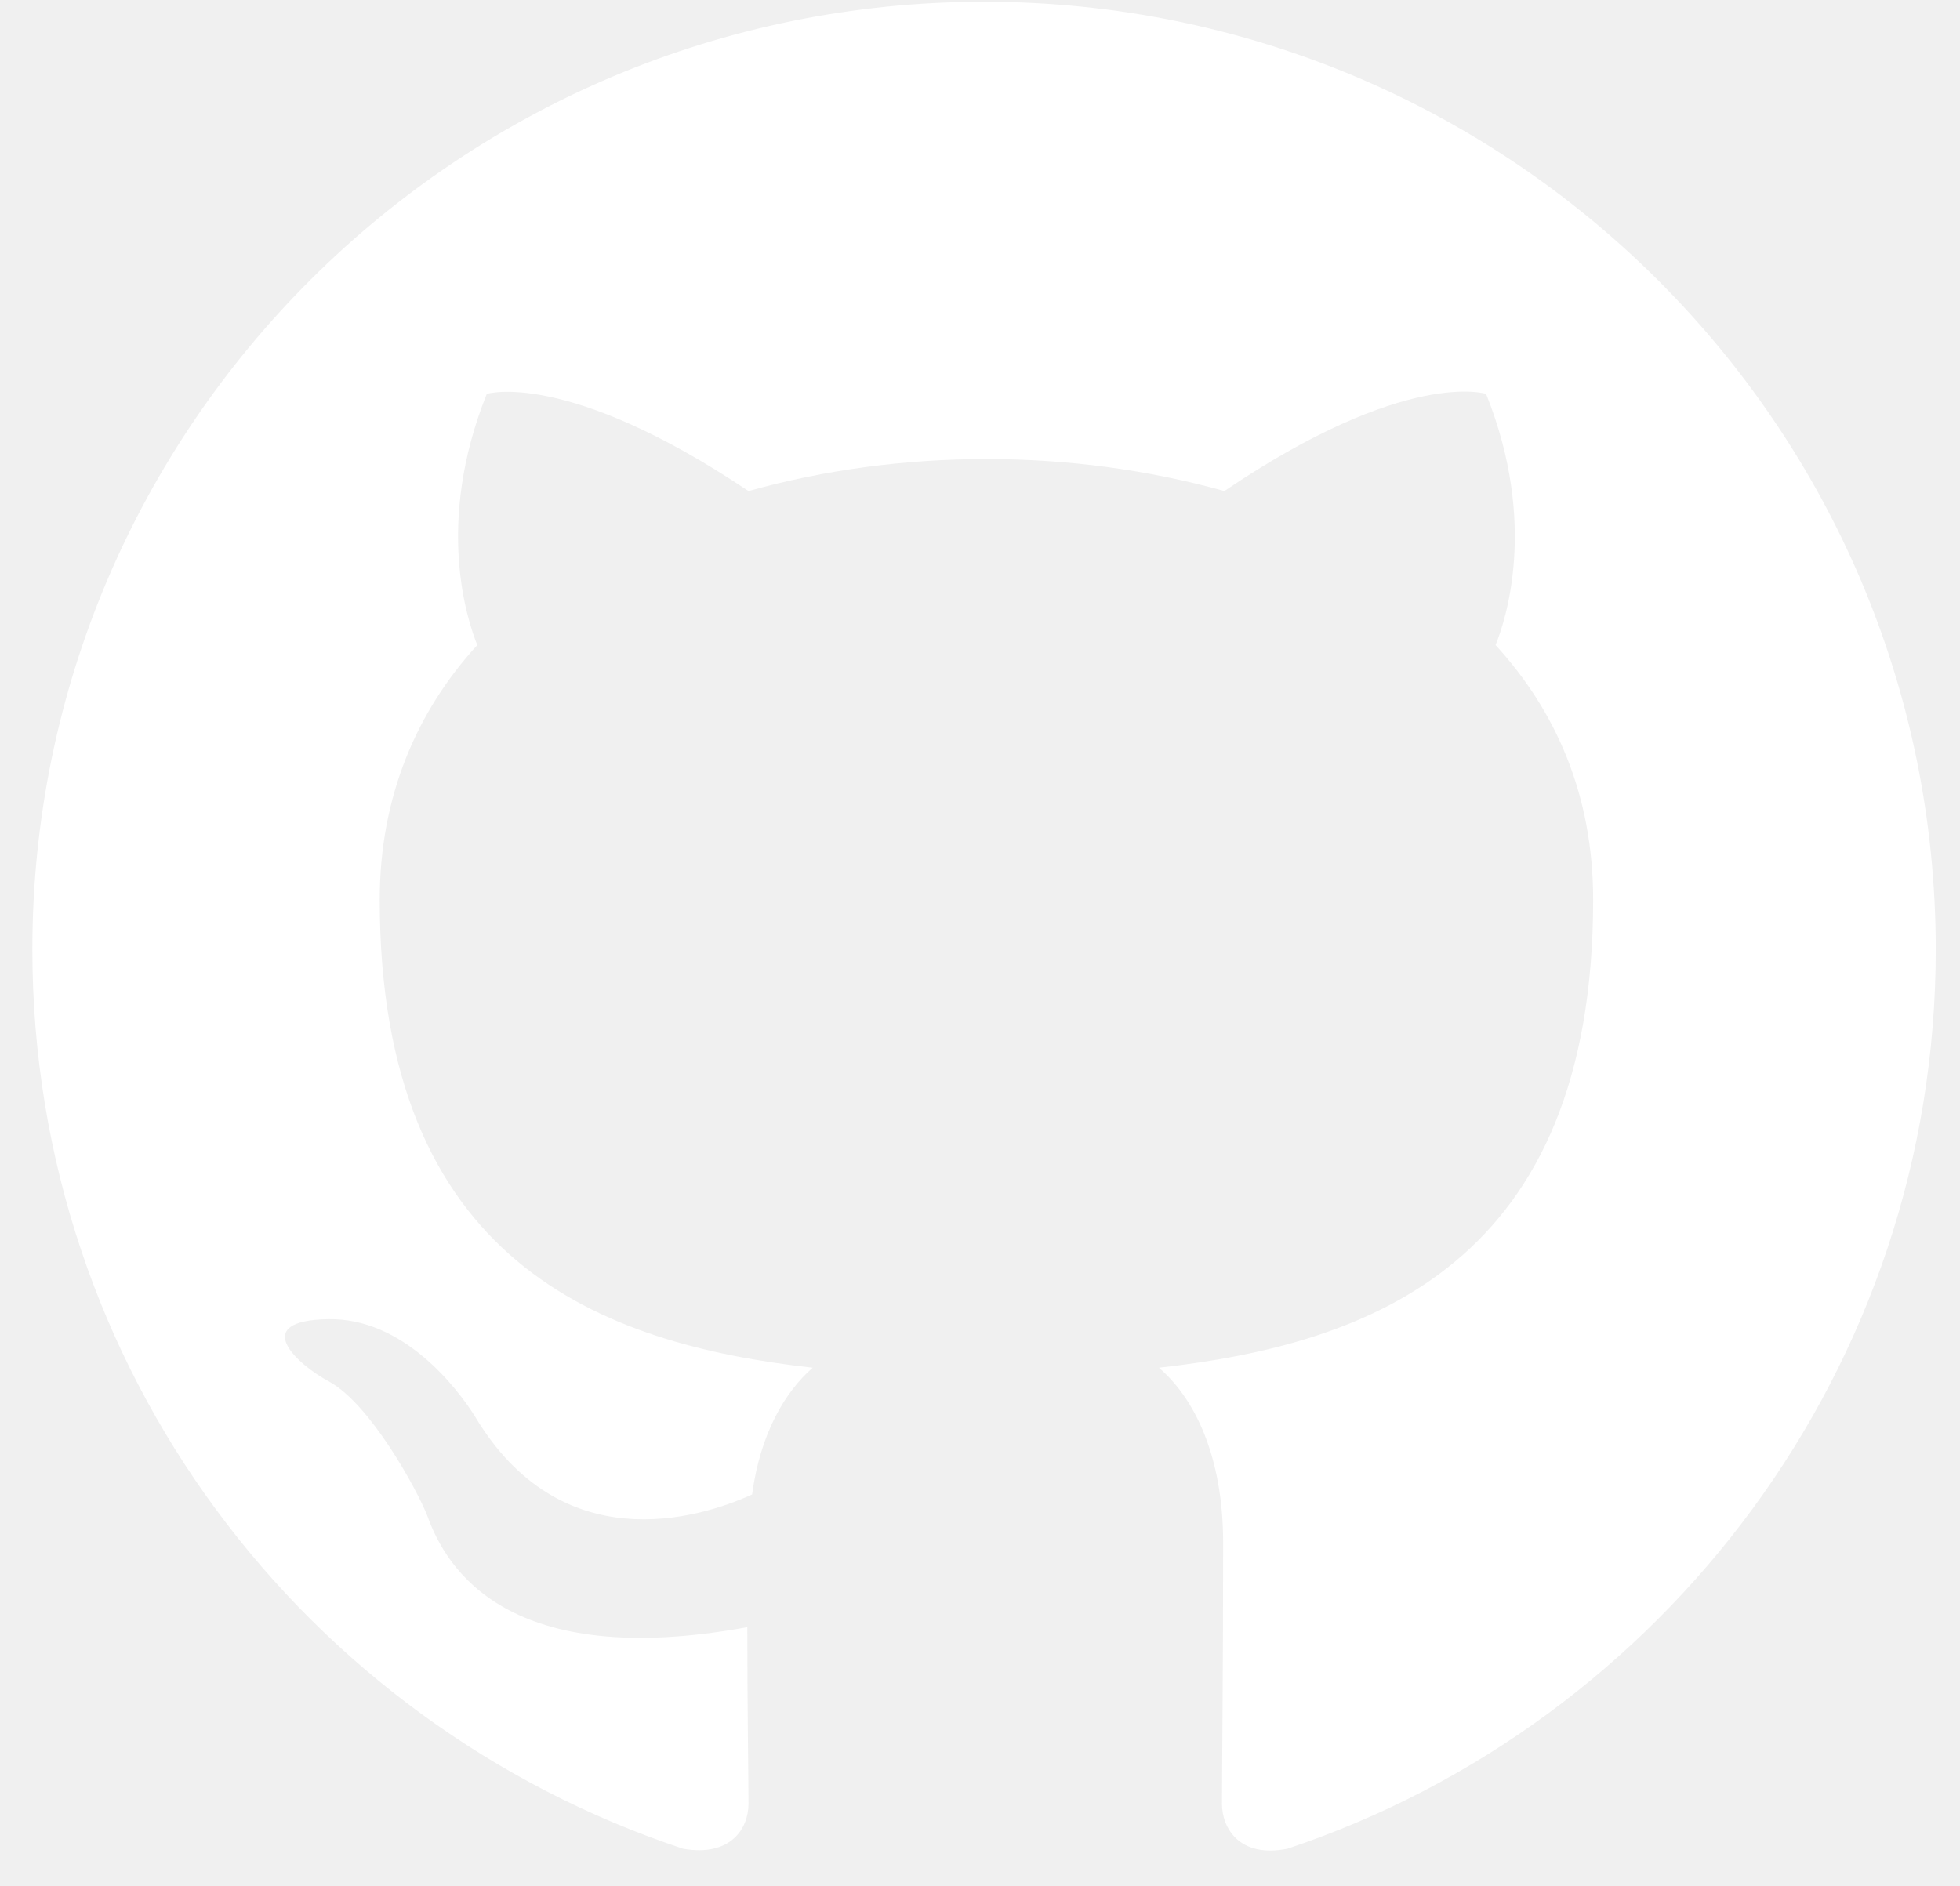
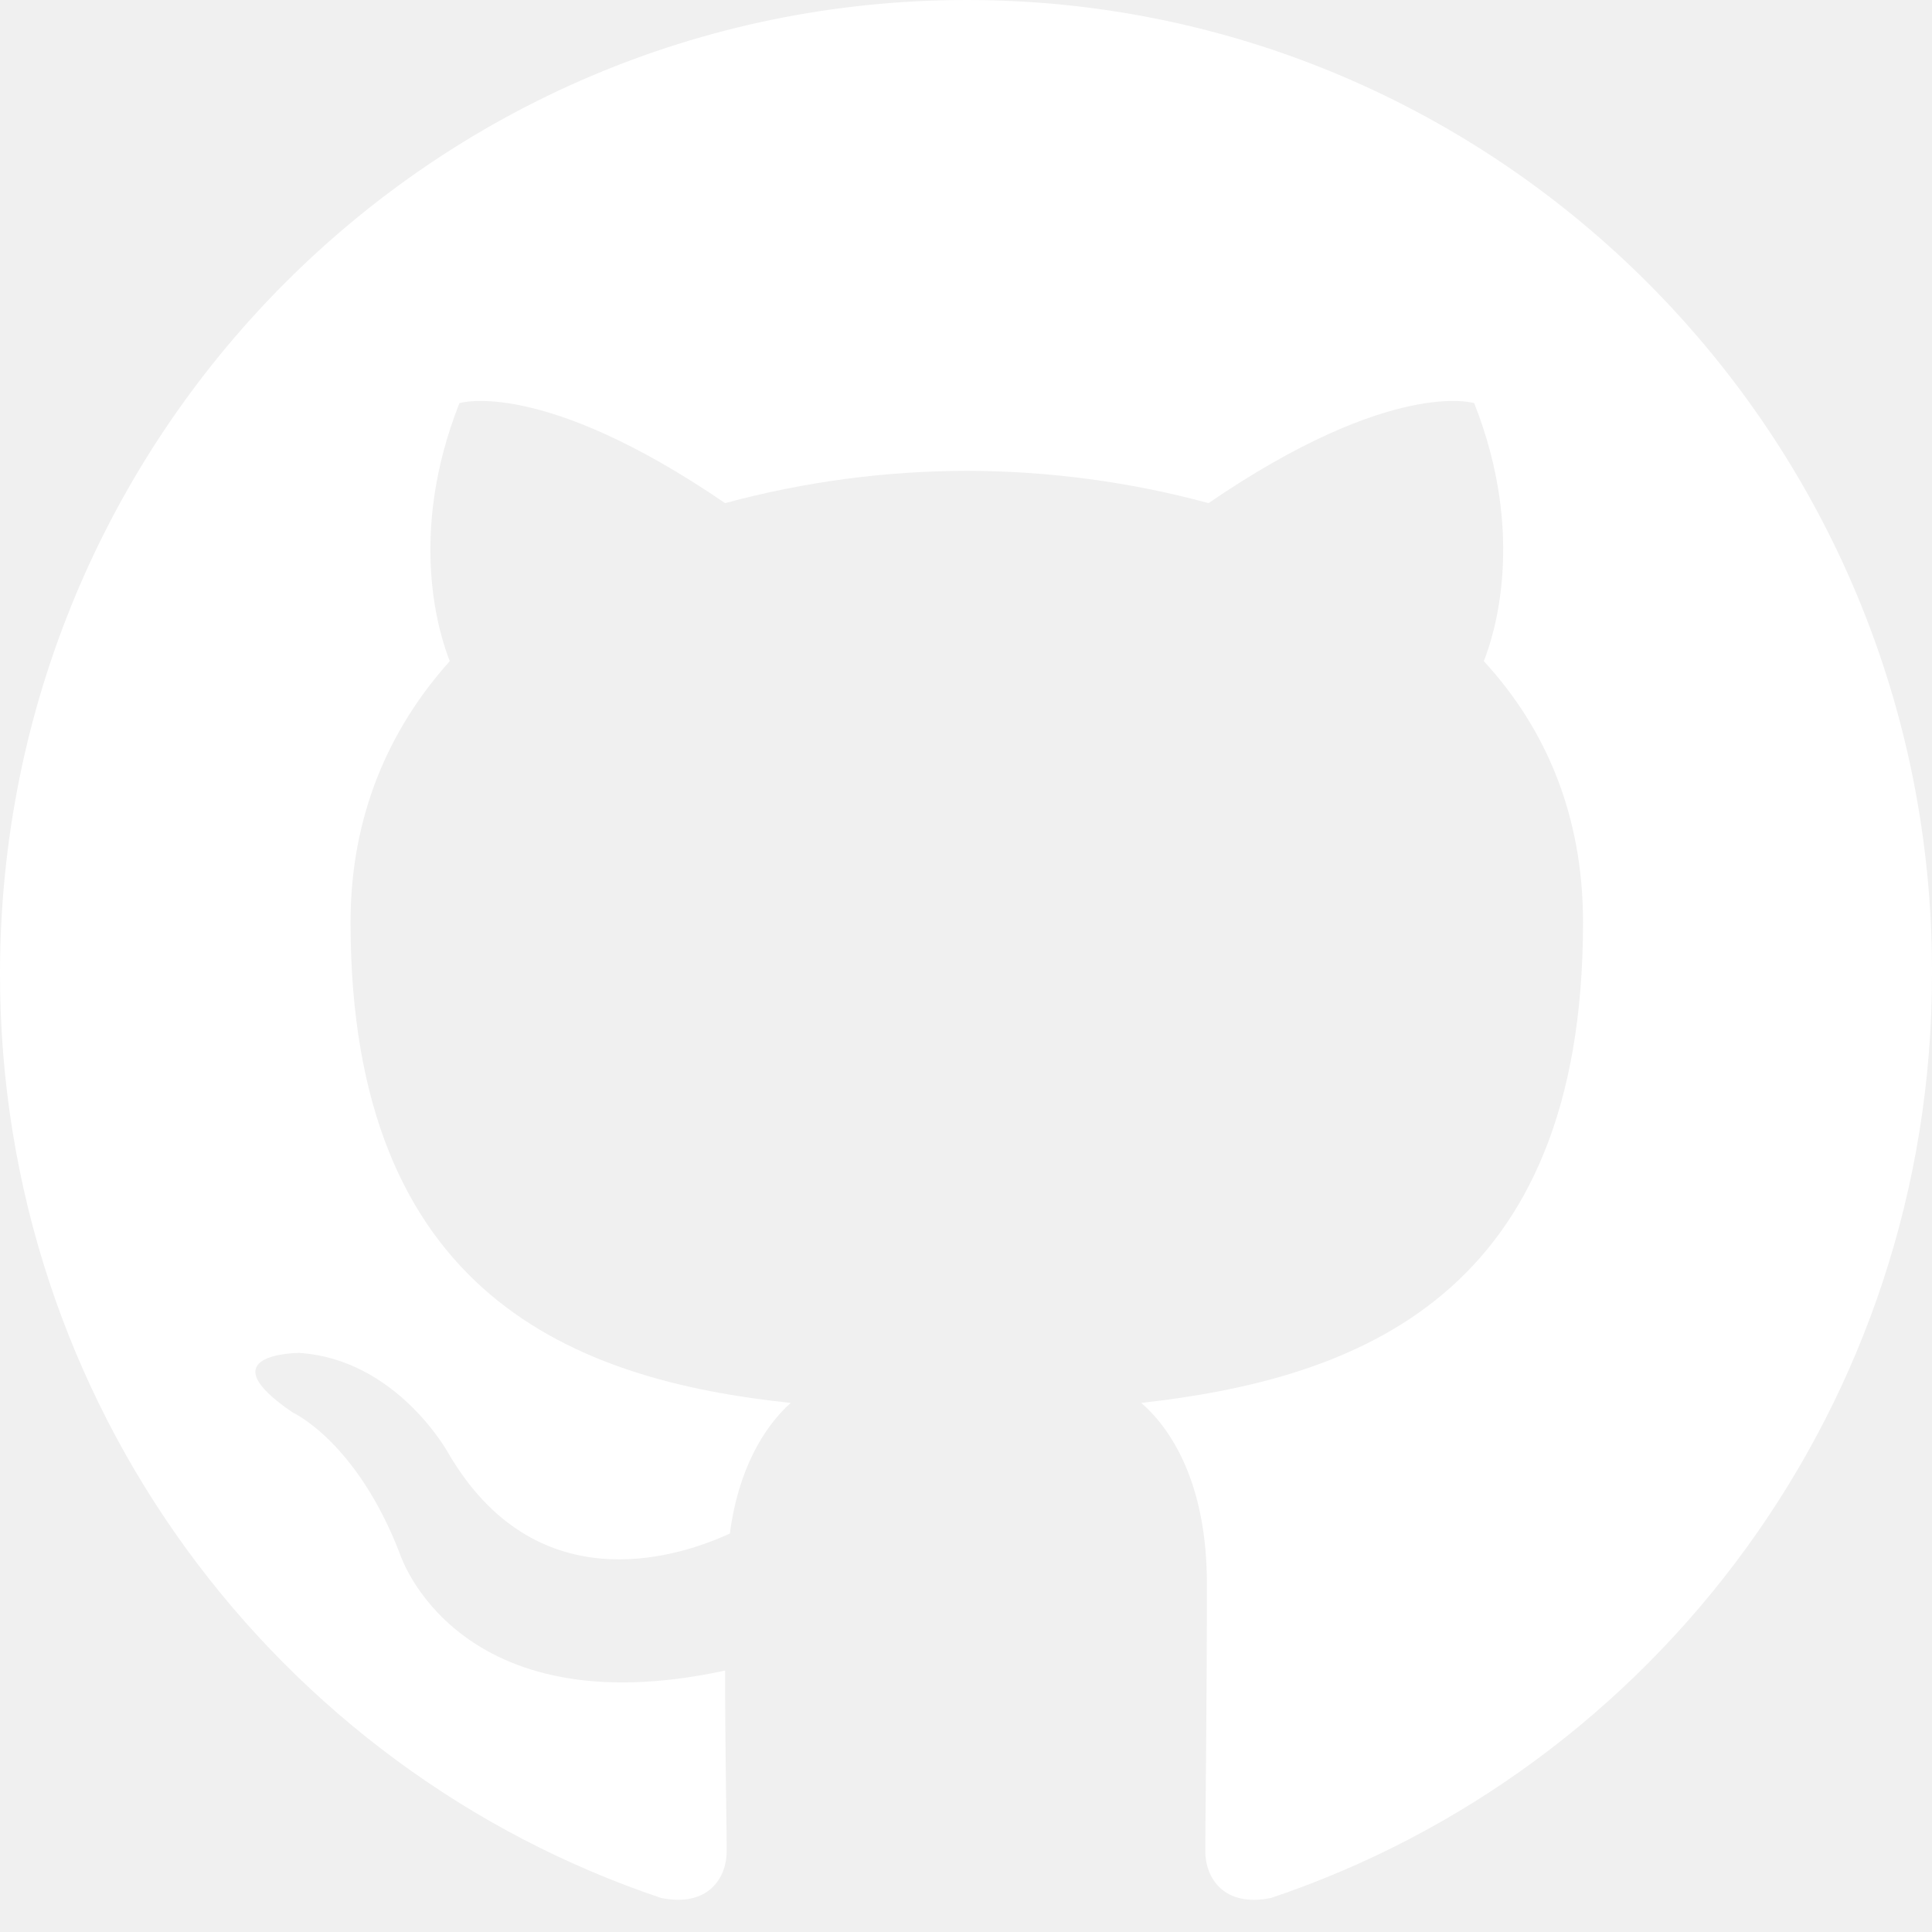
- <svg xmlns="http://www.w3.org/2000/svg" width="53" height="51" viewBox="0 0 53 51" fill="none">
-   <path fill-rule="evenodd" clip-rule="evenodd" d="M26.61 0.048C12.391 0.048 0.875 11.518 0.875 25.68C0.875 37.023 8.242 46.603 18.471 49.999C19.758 50.223 20.24 49.454 20.24 48.781C20.24 48.173 20.208 46.154 20.208 44.007C13.742 45.193 12.07 42.437 11.555 40.995C11.265 40.259 10.011 37.984 8.917 37.375C8.016 36.894 6.73 35.709 8.885 35.677C10.912 35.645 12.359 37.535 12.842 38.304C15.158 42.181 18.857 41.092 20.337 40.419C20.562 38.753 21.238 37.631 21.977 36.99C16.252 36.35 10.268 34.139 10.268 24.334C10.268 21.547 11.265 19.24 12.906 17.446C12.649 16.805 11.748 14.178 13.163 10.653C13.163 10.653 15.319 9.98 20.24 13.281C22.299 12.704 24.487 12.415 26.674 12.415C28.861 12.415 31.049 12.704 33.108 13.281C38.029 9.948 40.185 10.653 40.185 10.653C41.6 14.178 40.699 16.805 40.442 17.446C42.083 19.24 43.08 21.515 43.08 24.334C43.08 34.171 37.064 36.35 31.338 36.99C32.271 37.791 33.075 39.329 33.075 41.733C33.075 45.161 33.043 47.916 33.043 48.781C33.043 49.454 33.526 50.255 34.813 49.999C44.978 46.603 52.344 36.99 52.344 25.68C52.344 11.518 40.828 0.048 26.61 0.048Z" fill="white" />
+ <svg xmlns="http://www.w3.org/2000/svg" width="48" height="48" viewBox="0 0 48 48" fill="none">
+   <g clip-path="url(#clip0_910_44)">
+     <path fill-rule="evenodd" clip-rule="evenodd" d="M24.02 0C10.738 0 0 10.817 0 24.198C0 34.895 6.88 43.95 16.424 47.154C17.617 47.395 18.055 46.633 18.055 45.993C18.055 45.432 18.015 43.509 18.015 41.505C11.333 42.948 9.942 38.621 9.942 38.621C8.868 35.816 7.277 35.096 7.277 35.096C5.09 33.613 7.436 33.613 7.436 33.613C9.862 33.773 11.135 36.097 11.135 36.097C13.282 39.783 16.742 38.741 18.134 38.1C18.333 36.538 18.97 35.456 19.645 34.855C14.316 34.294 8.709 32.211 8.709 22.916C8.709 20.272 9.663 18.109 11.175 16.426C10.936 15.825 10.101 13.341 11.414 10.016C11.414 10.016 13.442 9.375 18.015 12.5C19.973 11.97 21.992 11.7 24.02 11.698C26.048 11.698 28.115 11.979 30.025 12.5C34.598 9.375 36.626 10.016 36.626 10.016C37.939 13.341 37.103 15.825 36.865 16.426C38.416 18.109 39.33 20.272 39.33 22.916C39.33 32.211 33.723 34.254 28.354 34.855C29.23 35.616 29.985 37.058 29.985 39.342C29.985 42.587 29.945 45.191 29.945 45.992C29.945 46.633 30.383 47.395 31.576 47.155C41.12 43.949 48 34.895 48 24.198C48.039 10.817 37.262 0 24.02 0Z" fill="white" />
+   </g>
+   <defs>
+     <clipPath id="clip0_910_44">
+       <rect width="48" height="48" fill="white" />
+     </clipPath>
+   </defs>
</svg>
